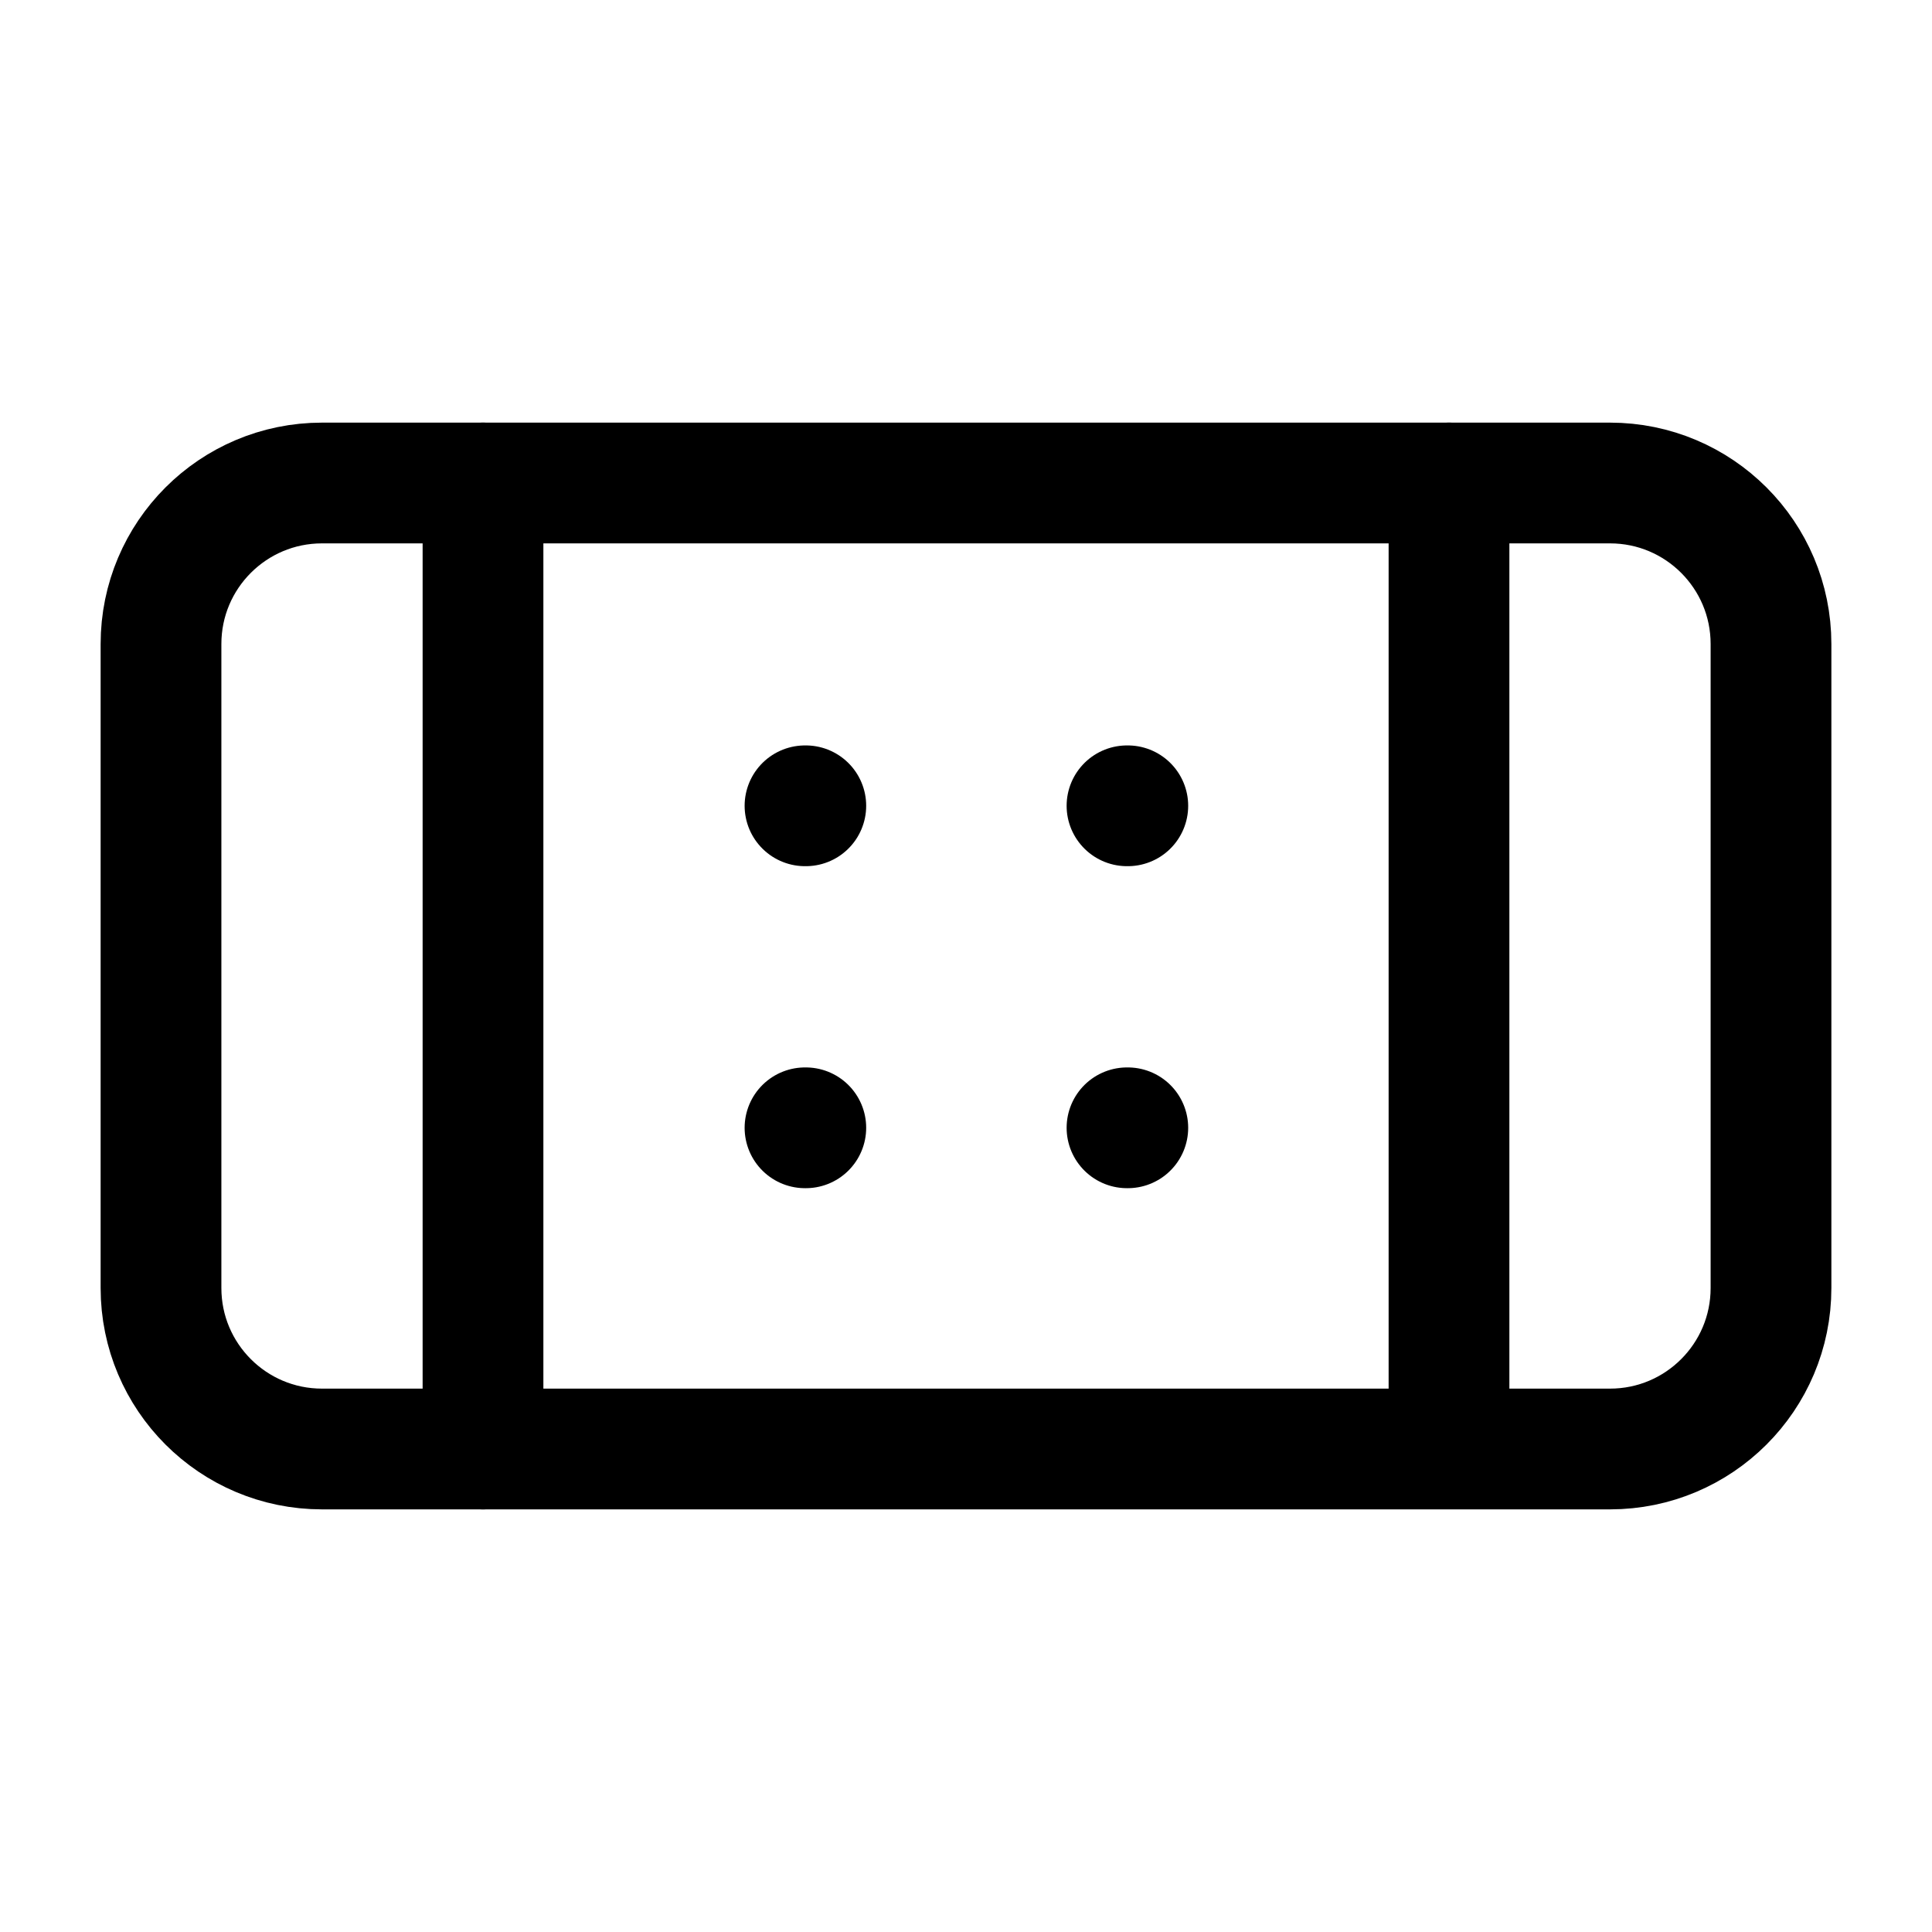
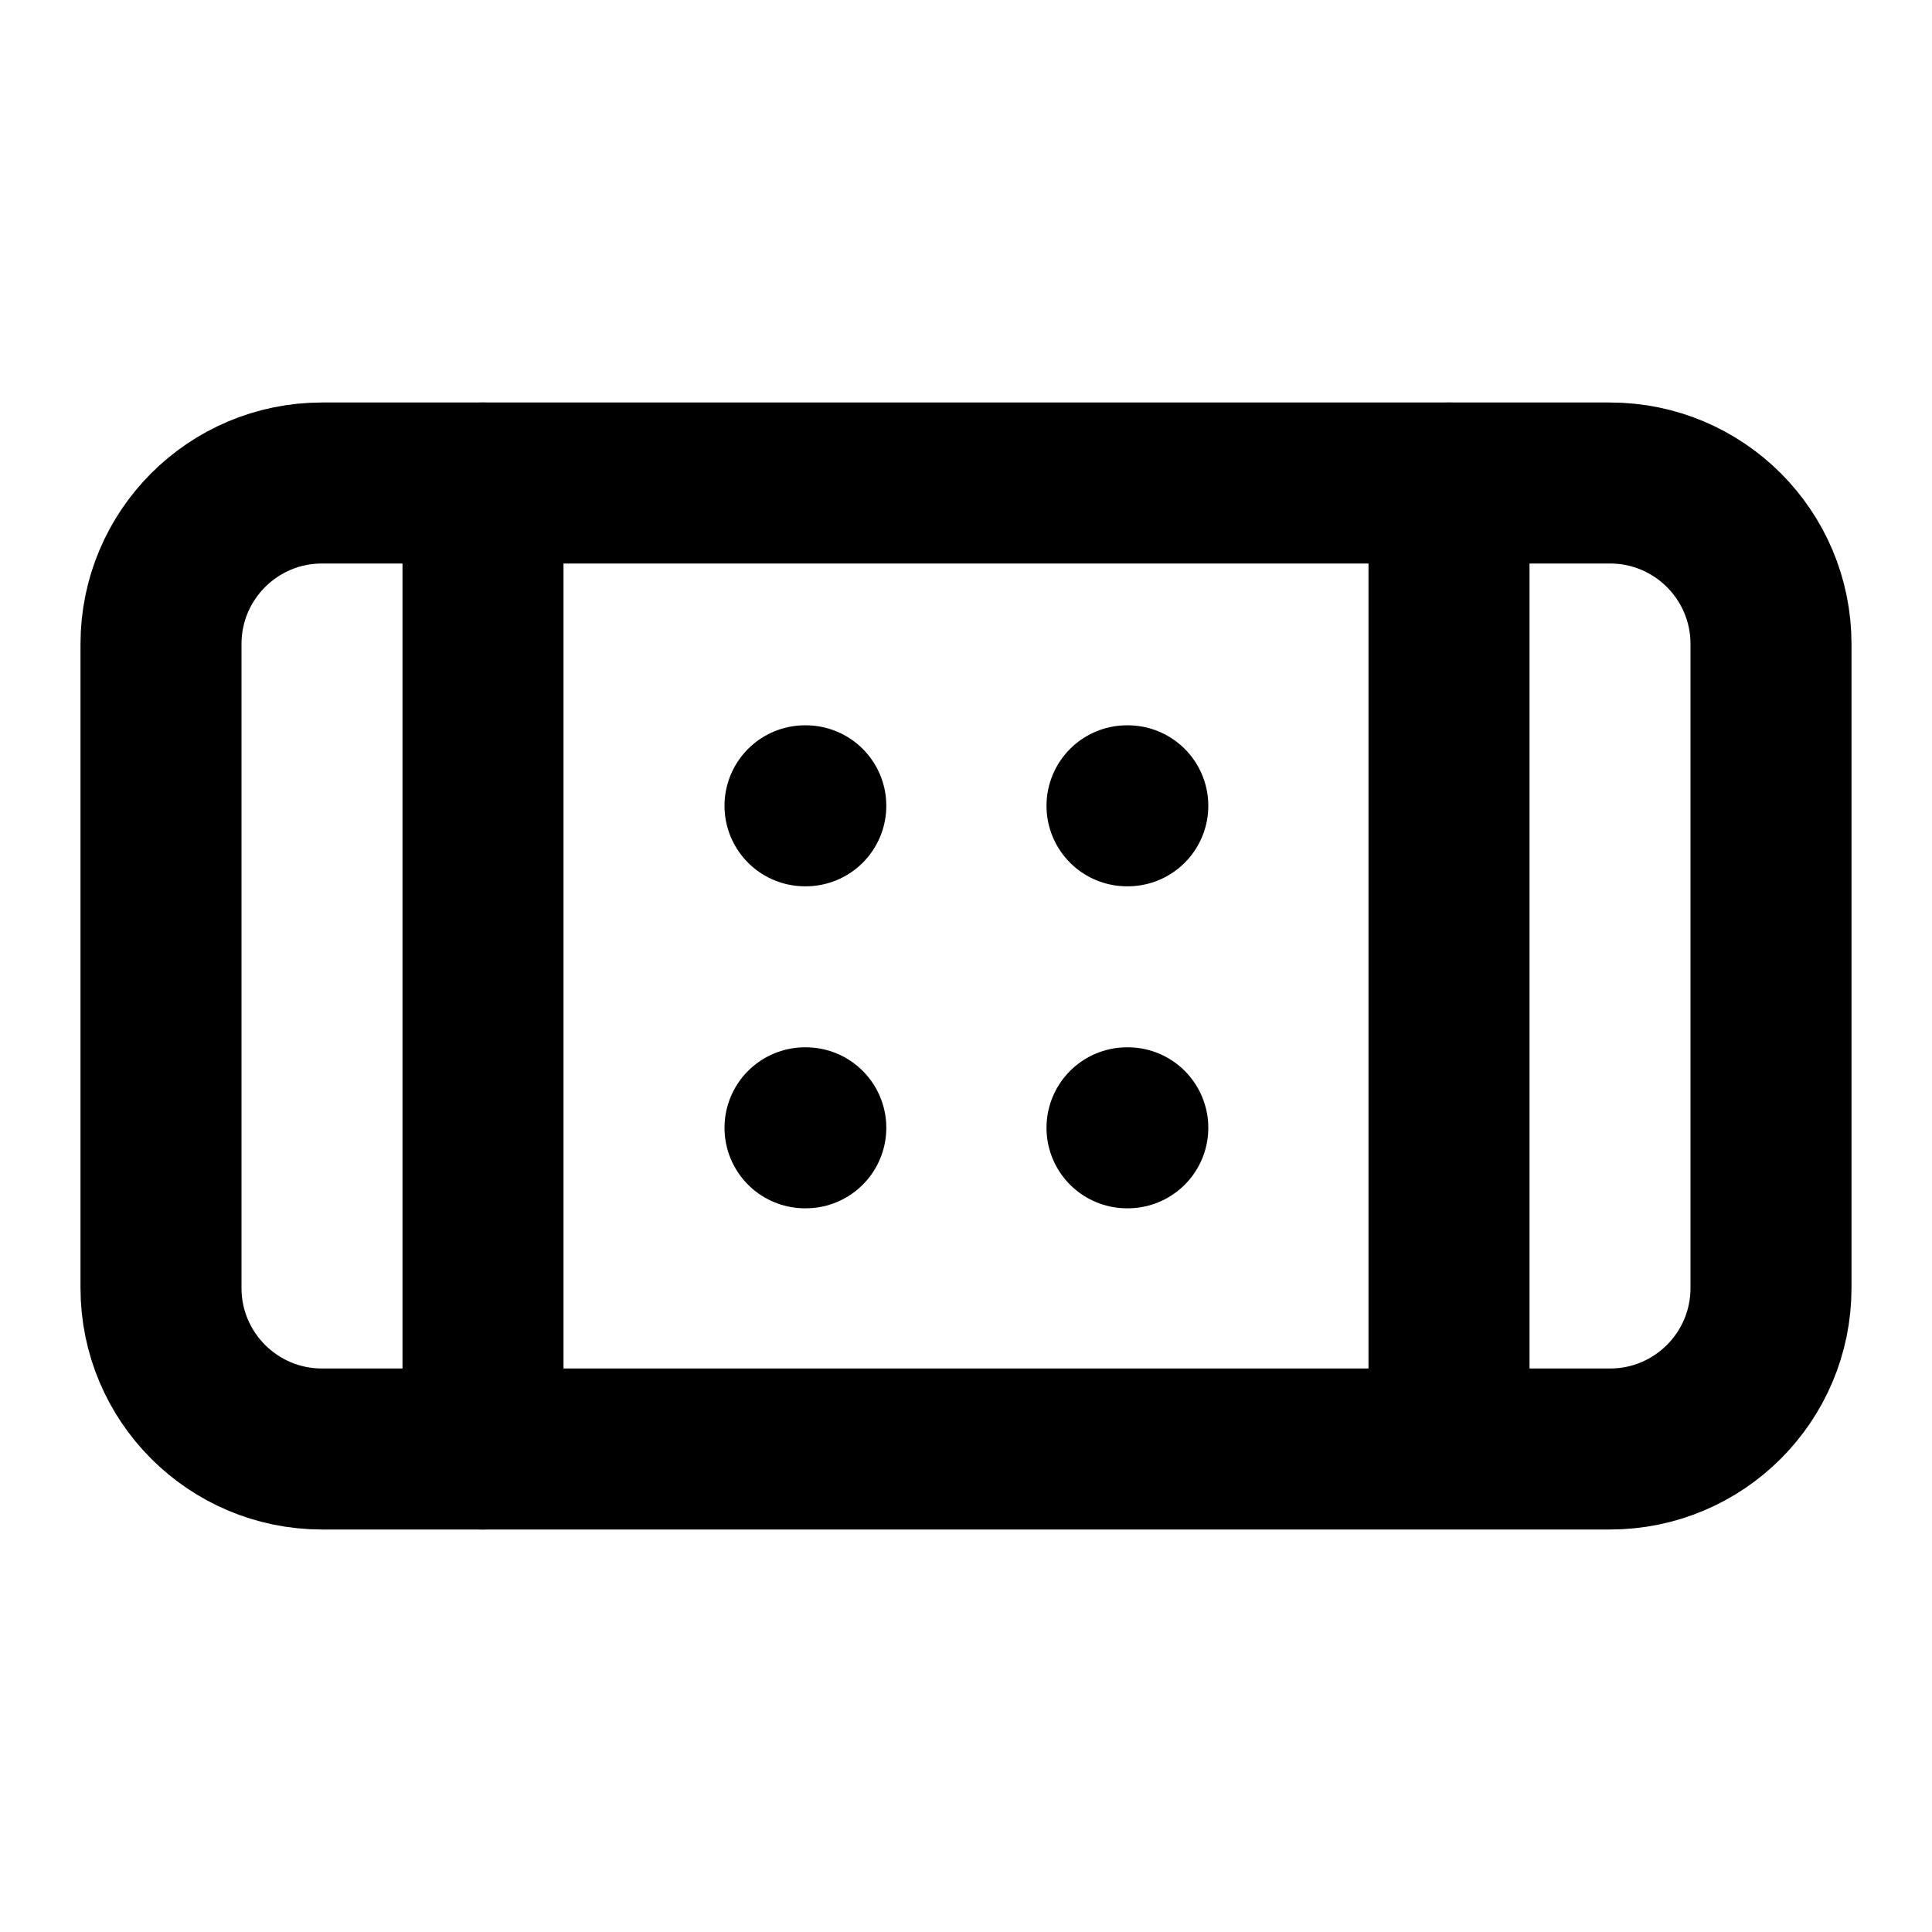
- <svg xmlns="http://www.w3.org/2000/svg" width="24" height="24" viewBox="0 0 24 24" fill="none" stroke="currentColor" stroke-width="1.5" stroke-linecap="round" stroke-linejoin="round" class="lucide lucide-bandage-icon lucide-bandage">
+ <svg xmlns="http://www.w3.org/2000/svg" width="24" height="24" viewBox="0 0 24 24" fill="none" stroke="currentColor" stroke-width="2" stroke-linecap="round" stroke-linejoin="round" class="lucide lucide-bandage-icon lucide-bandage">
  <path d="M10 10.01h.01" />
  <path d="M10 14.01h.01" />
  <path d="M14 10.01h.01" />
  <path d="M14 14.01h.01" />
  <path d="M18 6v11.5" />
  <path d="M6 6v12" />
  <rect x="2" y="6" width="20" height="12" rx="2" />
</svg>
